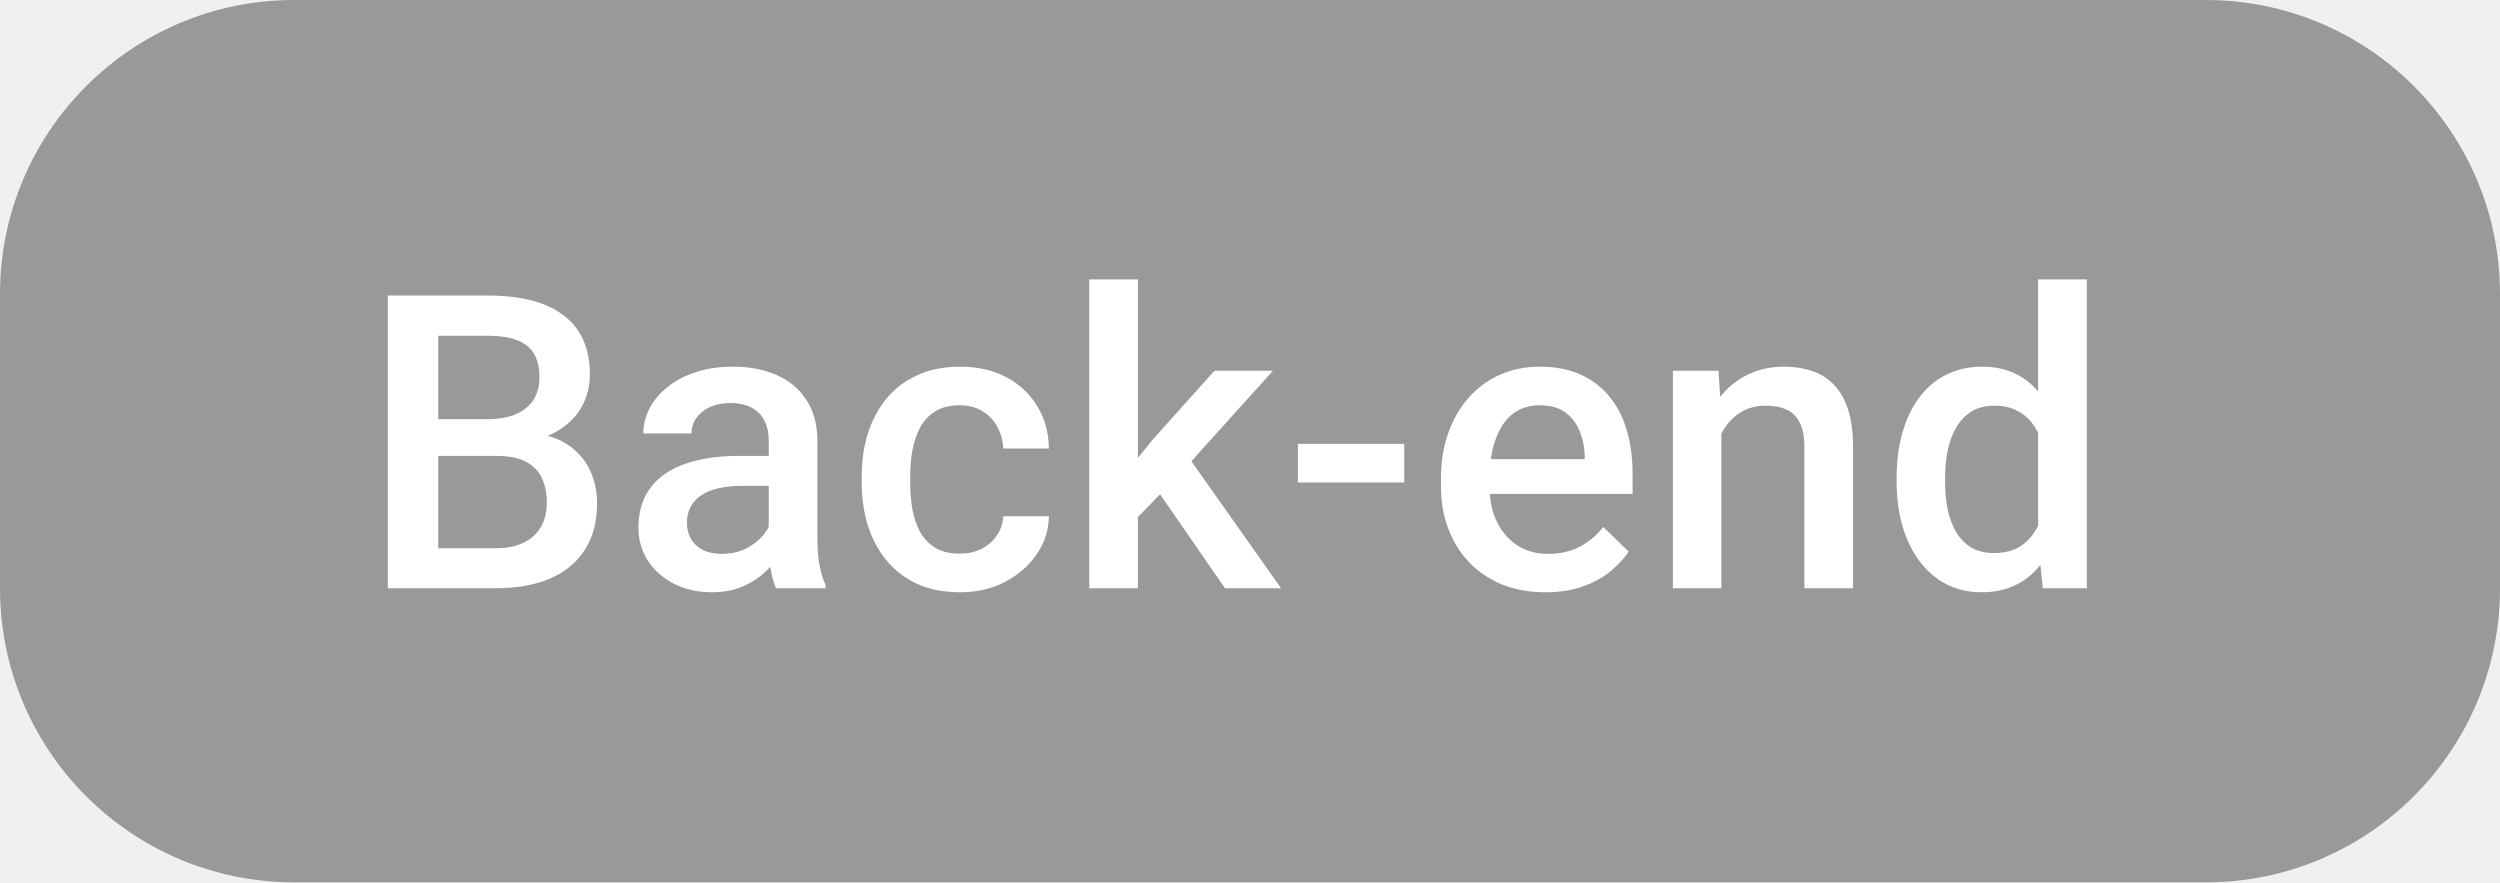
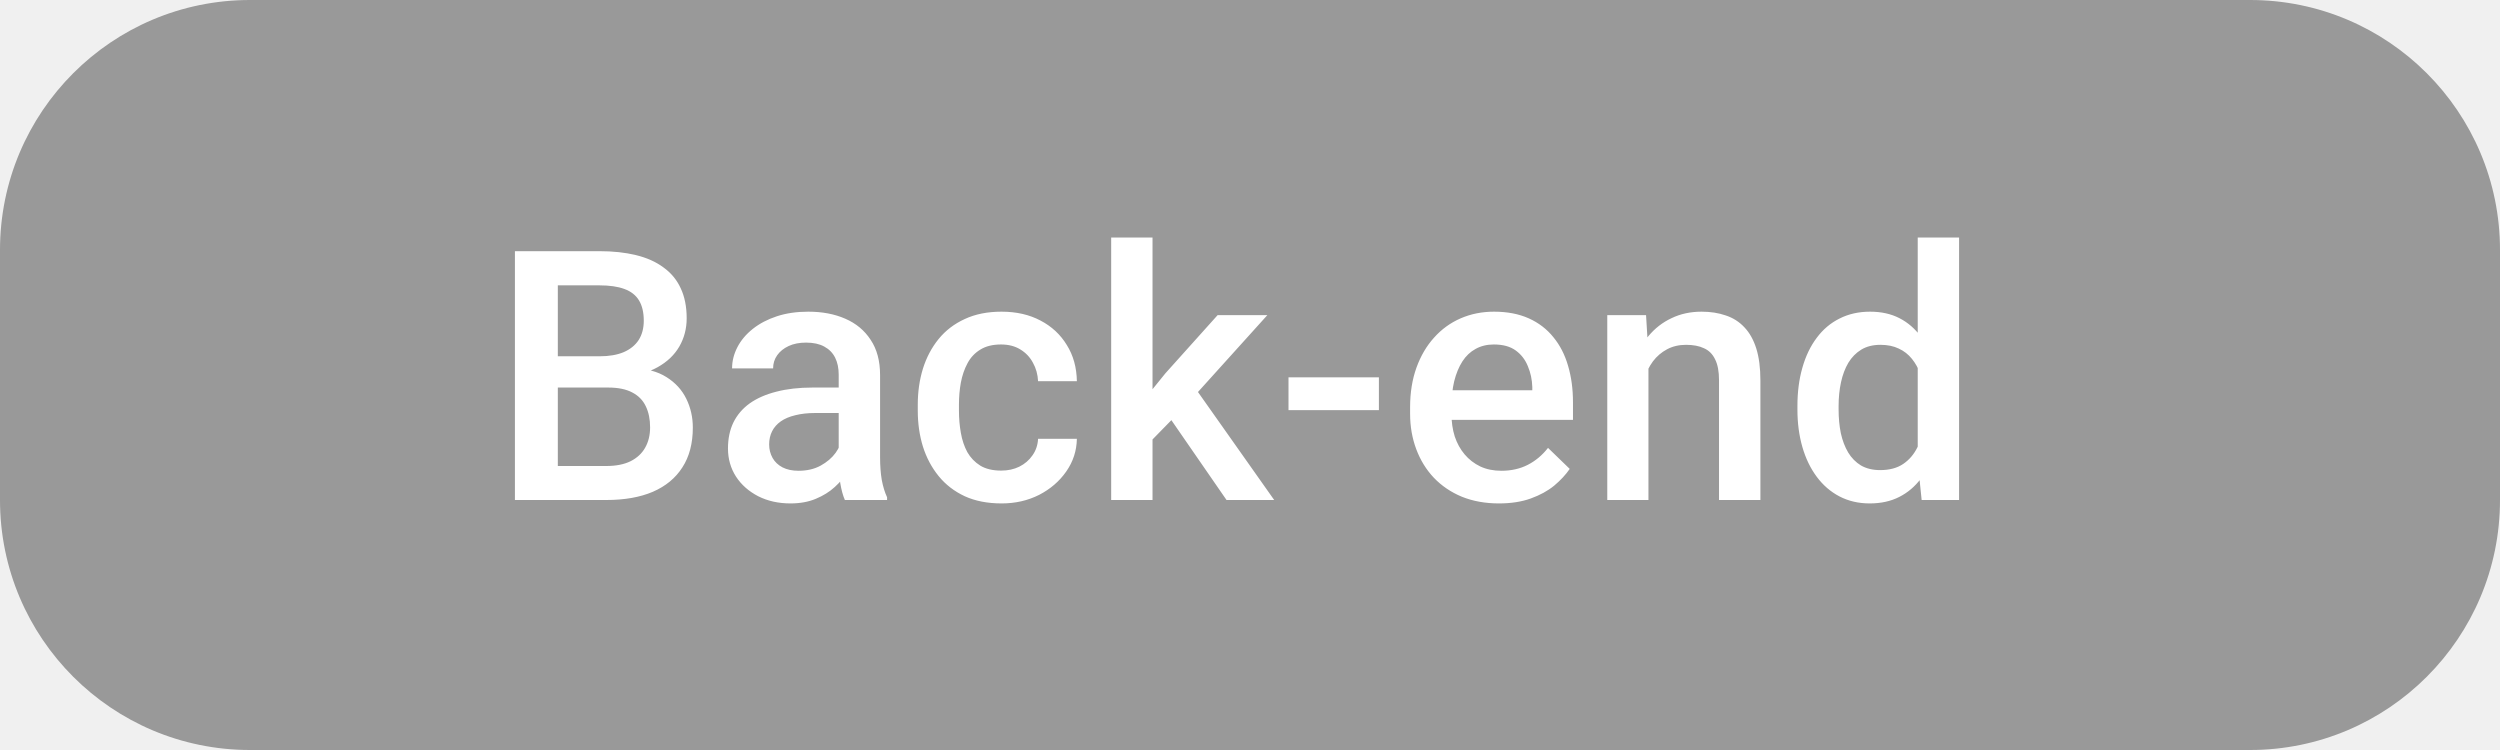
- <svg xmlns="http://www.w3.org/2000/svg" width="85" height="30" viewBox="0 0 85 30" fill="none">
-   <rect width="85" height="30" rx="10" fill="#999999" />
-   <path d="M16.918 15.502H14.381L14.368 14.251H16.583C16.956 14.251 17.273 14.196 17.533 14.087C17.797 13.973 17.998 13.811 18.134 13.602C18.271 13.387 18.34 13.13 18.34 12.829C18.34 12.496 18.276 12.225 18.148 12.016C18.02 11.806 17.825 11.653 17.56 11.558C17.3 11.462 16.968 11.414 16.562 11.414H14.901V20H13.185V10.047H16.562C17.109 10.047 17.597 10.099 18.025 10.204C18.458 10.309 18.825 10.473 19.126 10.696C19.431 10.915 19.661 11.193 19.816 11.53C19.976 11.867 20.055 12.269 20.055 12.733C20.055 13.144 19.957 13.52 19.761 13.861C19.565 14.199 19.276 14.474 18.893 14.688C18.51 14.903 18.034 15.03 17.465 15.071L16.918 15.502ZM16.842 20H13.841L14.614 18.64H16.842C17.23 18.64 17.553 18.576 17.813 18.448C18.073 18.316 18.267 18.136 18.394 17.908C18.526 17.676 18.592 17.405 18.592 17.095C18.592 16.771 18.535 16.491 18.422 16.254C18.308 16.012 18.128 15.828 17.881 15.7C17.635 15.568 17.314 15.502 16.918 15.502H14.99L15.004 14.251H17.512L17.902 14.723C18.449 14.741 18.898 14.862 19.249 15.085C19.604 15.308 19.868 15.598 20.042 15.953C20.215 16.309 20.301 16.691 20.301 17.102C20.301 17.735 20.162 18.266 19.884 18.694C19.611 19.123 19.217 19.449 18.702 19.672C18.187 19.891 17.567 20 16.842 20ZM26.137 18.517V14.989C26.137 14.725 26.089 14.497 25.993 14.306C25.898 14.114 25.752 13.966 25.556 13.861C25.364 13.757 25.123 13.704 24.831 13.704C24.562 13.704 24.33 13.75 24.134 13.841C23.938 13.932 23.785 14.055 23.676 14.21C23.566 14.365 23.512 14.54 23.512 14.736H21.871C21.871 14.445 21.942 14.162 22.083 13.889C22.224 13.615 22.429 13.371 22.698 13.157C22.967 12.943 23.288 12.774 23.662 12.651C24.036 12.528 24.455 12.467 24.92 12.467C25.476 12.467 25.968 12.56 26.396 12.747C26.829 12.934 27.169 13.216 27.415 13.595C27.666 13.968 27.791 14.438 27.791 15.003V18.291C27.791 18.628 27.814 18.931 27.859 19.2C27.91 19.465 27.98 19.695 28.071 19.891V20H26.383C26.305 19.822 26.244 19.597 26.198 19.323C26.157 19.045 26.137 18.776 26.137 18.517ZM26.376 15.502L26.39 16.52H25.207C24.902 16.52 24.633 16.55 24.4 16.609C24.168 16.664 23.974 16.746 23.819 16.855C23.664 16.965 23.548 17.097 23.471 17.252C23.393 17.407 23.355 17.582 23.355 17.778C23.355 17.974 23.4 18.154 23.491 18.318C23.582 18.478 23.715 18.603 23.888 18.694C24.065 18.785 24.28 18.831 24.53 18.831C24.867 18.831 25.162 18.763 25.412 18.626C25.667 18.485 25.868 18.314 26.014 18.113C26.16 17.908 26.237 17.715 26.246 17.532L26.779 18.264C26.725 18.451 26.631 18.651 26.499 18.865C26.367 19.079 26.194 19.285 25.98 19.48C25.77 19.672 25.517 19.829 25.221 19.952C24.929 20.075 24.592 20.137 24.209 20.137C23.726 20.137 23.295 20.041 22.917 19.85C22.539 19.654 22.242 19.392 22.028 19.064C21.814 18.731 21.707 18.355 21.707 17.936C21.707 17.544 21.78 17.197 21.926 16.896C22.076 16.591 22.295 16.336 22.582 16.131C22.874 15.926 23.229 15.771 23.648 15.666C24.068 15.557 24.546 15.502 25.084 15.502H26.376ZM32.635 18.824C32.904 18.824 33.146 18.772 33.36 18.667C33.578 18.558 33.754 18.407 33.886 18.216C34.023 18.024 34.098 17.803 34.112 17.553H35.663C35.654 18.031 35.513 18.466 35.24 18.858C34.966 19.25 34.604 19.562 34.153 19.795C33.702 20.023 33.203 20.137 32.656 20.137C32.091 20.137 31.598 20.041 31.179 19.85C30.76 19.654 30.411 19.385 30.133 19.043C29.855 18.701 29.646 18.307 29.504 17.86C29.368 17.414 29.299 16.935 29.299 16.425V16.186C29.299 15.675 29.368 15.197 29.504 14.75C29.646 14.299 29.855 13.902 30.133 13.56C30.411 13.219 30.76 12.952 31.179 12.761C31.598 12.565 32.088 12.467 32.649 12.467C33.241 12.467 33.761 12.585 34.207 12.822C34.654 13.055 35.005 13.38 35.26 13.8C35.52 14.214 35.654 14.698 35.663 15.249H34.112C34.098 14.976 34.03 14.729 33.907 14.511C33.788 14.287 33.62 14.11 33.401 13.977C33.187 13.845 32.929 13.779 32.628 13.779C32.296 13.779 32.02 13.848 31.801 13.984C31.582 14.117 31.412 14.299 31.288 14.531C31.165 14.759 31.077 15.017 31.022 15.304C30.972 15.586 30.947 15.88 30.947 16.186V16.425C30.947 16.73 30.972 17.026 31.022 17.314C31.072 17.601 31.159 17.858 31.282 18.086C31.409 18.309 31.582 18.489 31.801 18.626C32.02 18.758 32.298 18.824 32.635 18.824ZM38.689 9.5V20H37.035V9.5H38.689ZM43.283 12.604L40.063 16.172L38.3 17.977L37.869 16.582L39.202 14.935L41.294 12.604H43.283ZM41.649 20L39.25 16.527L40.289 15.372L43.556 20H41.649ZM47.744 15.092V16.404H44.128V15.092H47.744ZM52.547 20.137C52.001 20.137 51.506 20.048 51.064 19.87C50.627 19.688 50.253 19.435 49.943 19.111C49.638 18.788 49.403 18.407 49.239 17.97C49.075 17.532 48.993 17.061 48.993 16.555V16.281C48.993 15.703 49.077 15.178 49.246 14.709C49.414 14.24 49.649 13.838 49.95 13.506C50.251 13.169 50.606 12.911 51.016 12.733C51.426 12.556 51.871 12.467 52.349 12.467C52.878 12.467 53.34 12.556 53.737 12.733C54.133 12.911 54.462 13.162 54.721 13.485C54.986 13.804 55.182 14.185 55.309 14.627C55.441 15.069 55.507 15.557 55.507 16.09V16.794H49.793V15.611H53.88V15.481C53.871 15.185 53.812 14.907 53.703 14.648C53.598 14.388 53.436 14.178 53.217 14.019C52.999 13.859 52.707 13.779 52.342 13.779C52.069 13.779 51.825 13.838 51.611 13.957C51.401 14.071 51.226 14.237 51.085 14.456C50.943 14.675 50.834 14.939 50.756 15.249C50.684 15.554 50.647 15.898 50.647 16.281V16.555C50.647 16.878 50.69 17.179 50.777 17.457C50.868 17.73 51 17.97 51.173 18.175C51.347 18.38 51.556 18.542 51.802 18.66C52.048 18.774 52.329 18.831 52.643 18.831C53.04 18.831 53.393 18.751 53.703 18.592C54.013 18.432 54.282 18.207 54.509 17.915L55.377 18.756C55.218 18.988 55.011 19.212 54.755 19.426C54.5 19.635 54.188 19.806 53.819 19.939C53.454 20.071 53.031 20.137 52.547 20.137ZM58.526 14.183V20H56.879V12.604H58.431L58.526 14.183ZM58.232 16.028L57.699 16.021C57.704 15.497 57.777 15.017 57.918 14.579C58.064 14.142 58.264 13.766 58.52 13.451C58.779 13.137 59.089 12.895 59.449 12.727C59.809 12.553 60.21 12.467 60.652 12.467C61.008 12.467 61.329 12.517 61.616 12.617C61.908 12.713 62.156 12.87 62.361 13.089C62.571 13.308 62.73 13.592 62.84 13.943C62.949 14.29 63.004 14.716 63.004 15.222V20H61.35V15.215C61.35 14.859 61.297 14.579 61.192 14.374C61.092 14.164 60.944 14.016 60.748 13.93C60.557 13.838 60.317 13.793 60.03 13.793C59.748 13.793 59.495 13.852 59.272 13.971C59.048 14.089 58.859 14.251 58.704 14.456C58.554 14.661 58.438 14.898 58.355 15.167C58.273 15.436 58.232 15.723 58.232 16.028ZM69.297 18.469V9.5H70.952V20H69.454L69.297 18.469ZM64.485 16.384V16.24C64.485 15.68 64.551 15.169 64.683 14.709C64.815 14.244 65.007 13.845 65.257 13.513C65.508 13.175 65.813 12.918 66.173 12.74C66.533 12.558 66.939 12.467 67.39 12.467C67.837 12.467 68.229 12.553 68.566 12.727C68.903 12.9 69.19 13.148 69.427 13.472C69.664 13.791 69.853 14.174 69.995 14.62C70.136 15.062 70.236 15.554 70.295 16.097V16.555C70.236 17.083 70.136 17.566 69.995 18.004C69.853 18.441 69.664 18.82 69.427 19.139C69.19 19.458 68.901 19.704 68.559 19.877C68.222 20.05 67.828 20.137 67.376 20.137C66.93 20.137 66.526 20.043 66.166 19.856C65.811 19.67 65.508 19.408 65.257 19.07C65.007 18.733 64.815 18.337 64.683 17.881C64.551 17.421 64.485 16.922 64.485 16.384ZM66.132 16.24V16.384C66.132 16.721 66.162 17.035 66.221 17.327C66.285 17.619 66.383 17.876 66.515 18.1C66.647 18.318 66.818 18.491 67.028 18.619C67.242 18.742 67.497 18.804 67.793 18.804C68.167 18.804 68.475 18.722 68.716 18.558C68.958 18.394 69.147 18.172 69.284 17.895C69.425 17.612 69.521 17.297 69.571 16.951V15.714C69.543 15.445 69.486 15.194 69.4 14.962C69.318 14.729 69.206 14.527 69.065 14.354C68.924 14.176 68.748 14.039 68.538 13.943C68.333 13.843 68.09 13.793 67.807 13.793C67.506 13.793 67.251 13.857 67.041 13.984C66.832 14.112 66.659 14.287 66.522 14.511C66.39 14.734 66.292 14.994 66.228 15.29C66.164 15.586 66.132 15.903 66.132 16.24Z" fill="white" />
+ <svg xmlns="http://www.w3.org/2000/svg" width="100" height="30" viewBox="0 0 100 30" fill="none">
+   <rect width="100" height="30" rx="10" fill="#999999" />
+   <path d="M24.329 15.502H21.793L21.779 14.251H23.994C24.368 14.251 24.685 14.196 24.945 14.087C25.209 13.973 25.409 13.811 25.546 13.602C25.683 13.387 25.751 13.13 25.751 12.829C25.751 12.496 25.687 12.225 25.56 12.016C25.432 11.806 25.236 11.653 24.972 11.558C24.712 11.462 24.38 11.414 23.974 11.414H22.313V20H20.597V10.047H23.974C24.521 10.047 25.008 10.099 25.437 10.204C25.87 10.309 26.237 10.473 26.537 10.696C26.843 10.915 27.073 11.193 27.228 11.53C27.387 11.867 27.467 12.269 27.467 12.733C27.467 13.144 27.369 13.52 27.173 13.861C26.977 14.199 26.688 14.474 26.305 14.688C25.922 14.903 25.446 15.03 24.876 15.071L24.329 15.502ZM24.254 20H21.253L22.026 18.64H24.254C24.642 18.64 24.965 18.576 25.225 18.448C25.485 18.316 25.678 18.136 25.806 17.908C25.938 17.676 26.004 17.405 26.004 17.095C26.004 16.771 25.947 16.491 25.833 16.254C25.719 16.012 25.539 15.828 25.293 15.7C25.047 15.568 24.726 15.502 24.329 15.502H22.402L22.415 14.251H24.924L25.314 14.723C25.861 14.741 26.309 14.862 26.66 15.085C27.016 15.308 27.28 15.598 27.453 15.953C27.627 16.309 27.713 16.691 27.713 17.102C27.713 17.735 27.574 18.266 27.296 18.694C27.023 19.123 26.628 19.449 26.113 19.672C25.599 19.891 24.979 20 24.254 20ZM33.548 18.517V14.989C33.548 14.725 33.501 14.497 33.405 14.306C33.309 14.114 33.163 13.966 32.967 13.861C32.776 13.757 32.535 13.704 32.243 13.704C31.974 13.704 31.741 13.75 31.546 13.841C31.35 13.932 31.197 14.055 31.087 14.21C30.978 14.365 30.924 14.54 30.924 14.736H29.283C29.283 14.445 29.354 14.162 29.495 13.889C29.636 13.615 29.841 13.371 30.11 13.157C30.379 12.943 30.7 12.774 31.074 12.651C31.448 12.528 31.867 12.467 32.332 12.467C32.888 12.467 33.38 12.56 33.808 12.747C34.241 12.934 34.581 13.216 34.827 13.595C35.078 13.968 35.203 14.438 35.203 15.003V18.291C35.203 18.628 35.226 18.931 35.271 19.2C35.321 19.465 35.392 19.695 35.483 19.891V20H33.795C33.717 19.822 33.656 19.597 33.61 19.323C33.569 19.045 33.548 18.776 33.548 18.517ZM33.788 15.502L33.801 16.52H32.619C32.313 16.52 32.045 16.55 31.812 16.609C31.58 16.664 31.386 16.746 31.231 16.855C31.076 16.965 30.96 17.097 30.883 17.252C30.805 17.407 30.766 17.582 30.766 17.778C30.766 17.974 30.812 18.154 30.903 18.318C30.994 18.478 31.126 18.603 31.299 18.694C31.477 18.785 31.691 18.831 31.942 18.831C32.279 18.831 32.573 18.763 32.824 18.626C33.079 18.485 33.28 18.314 33.425 18.113C33.571 17.908 33.649 17.715 33.658 17.532L34.191 18.264C34.136 18.451 34.043 18.651 33.911 18.865C33.779 19.079 33.605 19.285 33.391 19.48C33.182 19.672 32.929 19.829 32.633 19.952C32.341 20.075 32.004 20.137 31.621 20.137C31.138 20.137 30.707 20.041 30.329 19.85C29.951 19.654 29.654 19.392 29.44 19.064C29.226 18.731 29.119 18.355 29.119 17.936C29.119 17.544 29.192 17.197 29.337 16.896C29.488 16.591 29.707 16.336 29.994 16.131C30.285 15.926 30.641 15.771 31.06 15.666C31.48 15.557 31.958 15.502 32.496 15.502H33.788ZM40.047 18.824C40.316 18.824 40.557 18.772 40.772 18.667C40.99 18.558 41.166 18.407 41.298 18.216C41.435 18.024 41.51 17.803 41.523 17.553H43.075C43.066 18.031 42.925 18.466 42.651 18.858C42.378 19.25 42.016 19.562 41.565 19.795C41.113 20.023 40.614 20.137 40.067 20.137C39.502 20.137 39.01 20.041 38.591 19.85C38.172 19.654 37.823 19.385 37.545 19.043C37.267 18.701 37.057 18.307 36.916 17.86C36.779 17.414 36.711 16.935 36.711 16.425V16.186C36.711 15.675 36.779 15.197 36.916 14.75C37.057 14.299 37.267 13.902 37.545 13.56C37.823 13.219 38.172 12.952 38.591 12.761C39.01 12.565 39.5 12.467 40.061 12.467C40.653 12.467 41.173 12.585 41.619 12.822C42.066 13.055 42.417 13.38 42.672 13.8C42.932 14.214 43.066 14.698 43.075 15.249H41.523C41.51 14.976 41.441 14.729 41.318 14.511C41.2 14.287 41.031 14.11 40.812 13.977C40.598 13.845 40.341 13.779 40.04 13.779C39.707 13.779 39.432 13.848 39.213 13.984C38.994 14.117 38.823 14.299 38.7 14.531C38.577 14.759 38.488 15.017 38.434 15.304C38.383 15.586 38.358 15.88 38.358 16.186V16.425C38.358 16.73 38.383 17.026 38.434 17.314C38.484 17.601 38.57 17.858 38.693 18.086C38.821 18.309 38.994 18.489 39.213 18.626C39.432 18.758 39.71 18.824 40.047 18.824ZM46.101 9.5V20H44.447V9.5H46.101ZM50.695 12.604L47.475 16.172L45.711 17.977L45.281 16.582L46.614 14.935L48.706 12.604H50.695ZM49.061 20L46.662 16.527L47.701 15.372L50.968 20H49.061ZM55.156 15.092V16.404H51.54V15.092H55.156ZM59.959 20.137C59.412 20.137 58.918 20.048 58.476 19.87C58.038 19.688 57.665 19.435 57.355 19.111C57.049 18.788 56.815 18.407 56.651 17.97C56.487 17.532 56.404 17.061 56.404 16.555V16.281C56.404 15.703 56.489 15.178 56.657 14.709C56.826 14.24 57.061 13.838 57.362 13.506C57.662 13.169 58.018 12.911 58.428 12.733C58.838 12.556 59.282 12.467 59.761 12.467C60.29 12.467 60.752 12.556 61.149 12.733C61.545 12.911 61.873 13.162 62.133 13.485C62.397 13.804 62.593 14.185 62.721 14.627C62.853 15.069 62.919 15.557 62.919 16.09V16.794H57.204V15.611H61.292V15.481C61.283 15.185 61.224 14.907 61.114 14.648C61.01 14.388 60.848 14.178 60.629 14.019C60.41 13.859 60.119 13.779 59.754 13.779C59.481 13.779 59.237 13.838 59.023 13.957C58.813 14.071 58.638 14.237 58.496 14.456C58.355 14.675 58.246 14.939 58.168 15.249C58.095 15.554 58.059 15.898 58.059 16.281V16.555C58.059 16.878 58.102 17.179 58.189 17.457C58.28 17.73 58.412 17.97 58.585 18.175C58.758 18.38 58.968 18.542 59.214 18.66C59.46 18.774 59.74 18.831 60.055 18.831C60.451 18.831 60.805 18.751 61.114 18.592C61.424 18.432 61.693 18.207 61.921 17.915L62.789 18.756C62.63 18.988 62.422 19.212 62.167 19.426C61.912 19.635 61.6 19.806 61.231 19.939C60.866 20.071 60.442 20.137 59.959 20.137ZM65.938 14.183V20H64.291V12.604H65.842L65.938 14.183ZM65.644 16.028L65.111 16.021C65.115 15.497 65.189 15.017 65.33 14.579C65.476 14.142 65.676 13.766 65.931 13.451C66.191 13.137 66.501 12.895 66.861 12.727C67.221 12.553 67.622 12.467 68.064 12.467C68.42 12.467 68.741 12.517 69.028 12.617C69.32 12.713 69.568 12.87 69.773 13.089C69.983 13.308 70.142 13.592 70.252 13.943C70.361 14.29 70.416 14.716 70.416 15.222V20H68.761V15.215C68.761 14.859 68.709 14.579 68.604 14.374C68.504 14.164 68.356 14.016 68.16 13.93C67.968 13.838 67.729 13.793 67.442 13.793C67.159 13.793 66.907 13.852 66.683 13.971C66.46 14.089 66.271 14.251 66.116 14.456C65.966 14.661 65.849 14.898 65.767 15.167C65.685 15.436 65.644 15.723 65.644 16.028ZM76.709 18.469V9.5H78.363V20H76.866L76.709 18.469ZM71.897 16.384V16.24C71.897 15.68 71.963 15.169 72.095 14.709C72.227 14.244 72.418 13.845 72.669 13.513C72.92 13.175 73.225 12.918 73.585 12.74C73.945 12.558 74.351 12.467 74.802 12.467C75.248 12.467 75.64 12.553 75.978 12.727C76.315 12.9 76.602 13.148 76.839 13.472C77.076 13.791 77.265 14.174 77.406 14.62C77.548 15.062 77.648 15.554 77.707 16.097V16.555C77.648 17.083 77.548 17.566 77.406 18.004C77.265 18.441 77.076 18.82 76.839 19.139C76.602 19.458 76.312 19.704 75.971 19.877C75.633 20.05 75.239 20.137 74.788 20.137C74.341 20.137 73.938 20.043 73.578 19.856C73.223 19.67 72.92 19.408 72.669 19.07C72.418 18.733 72.227 18.337 72.095 17.881C71.963 17.421 71.897 16.922 71.897 16.384ZM73.544 16.24V16.384C73.544 16.721 73.574 17.035 73.633 17.327C73.697 17.619 73.795 17.876 73.927 18.1C74.059 18.318 74.23 18.491 74.439 18.619C74.654 18.742 74.909 18.804 75.205 18.804C75.579 18.804 75.886 18.722 76.128 18.558C76.37 18.394 76.559 18.172 76.695 17.895C76.837 17.612 76.932 17.297 76.983 16.951V15.714C76.955 15.445 76.898 15.194 76.812 14.962C76.73 14.729 76.618 14.527 76.477 14.354C76.335 14.176 76.16 14.039 75.95 13.943C75.745 13.843 75.501 13.793 75.219 13.793C74.918 13.793 74.663 13.857 74.453 13.984C74.243 14.112 74.07 14.287 73.934 14.511C73.802 14.734 73.704 14.994 73.64 15.29C73.576 15.586 73.544 15.903 73.544 16.24Z" fill="white" />
</svg>
